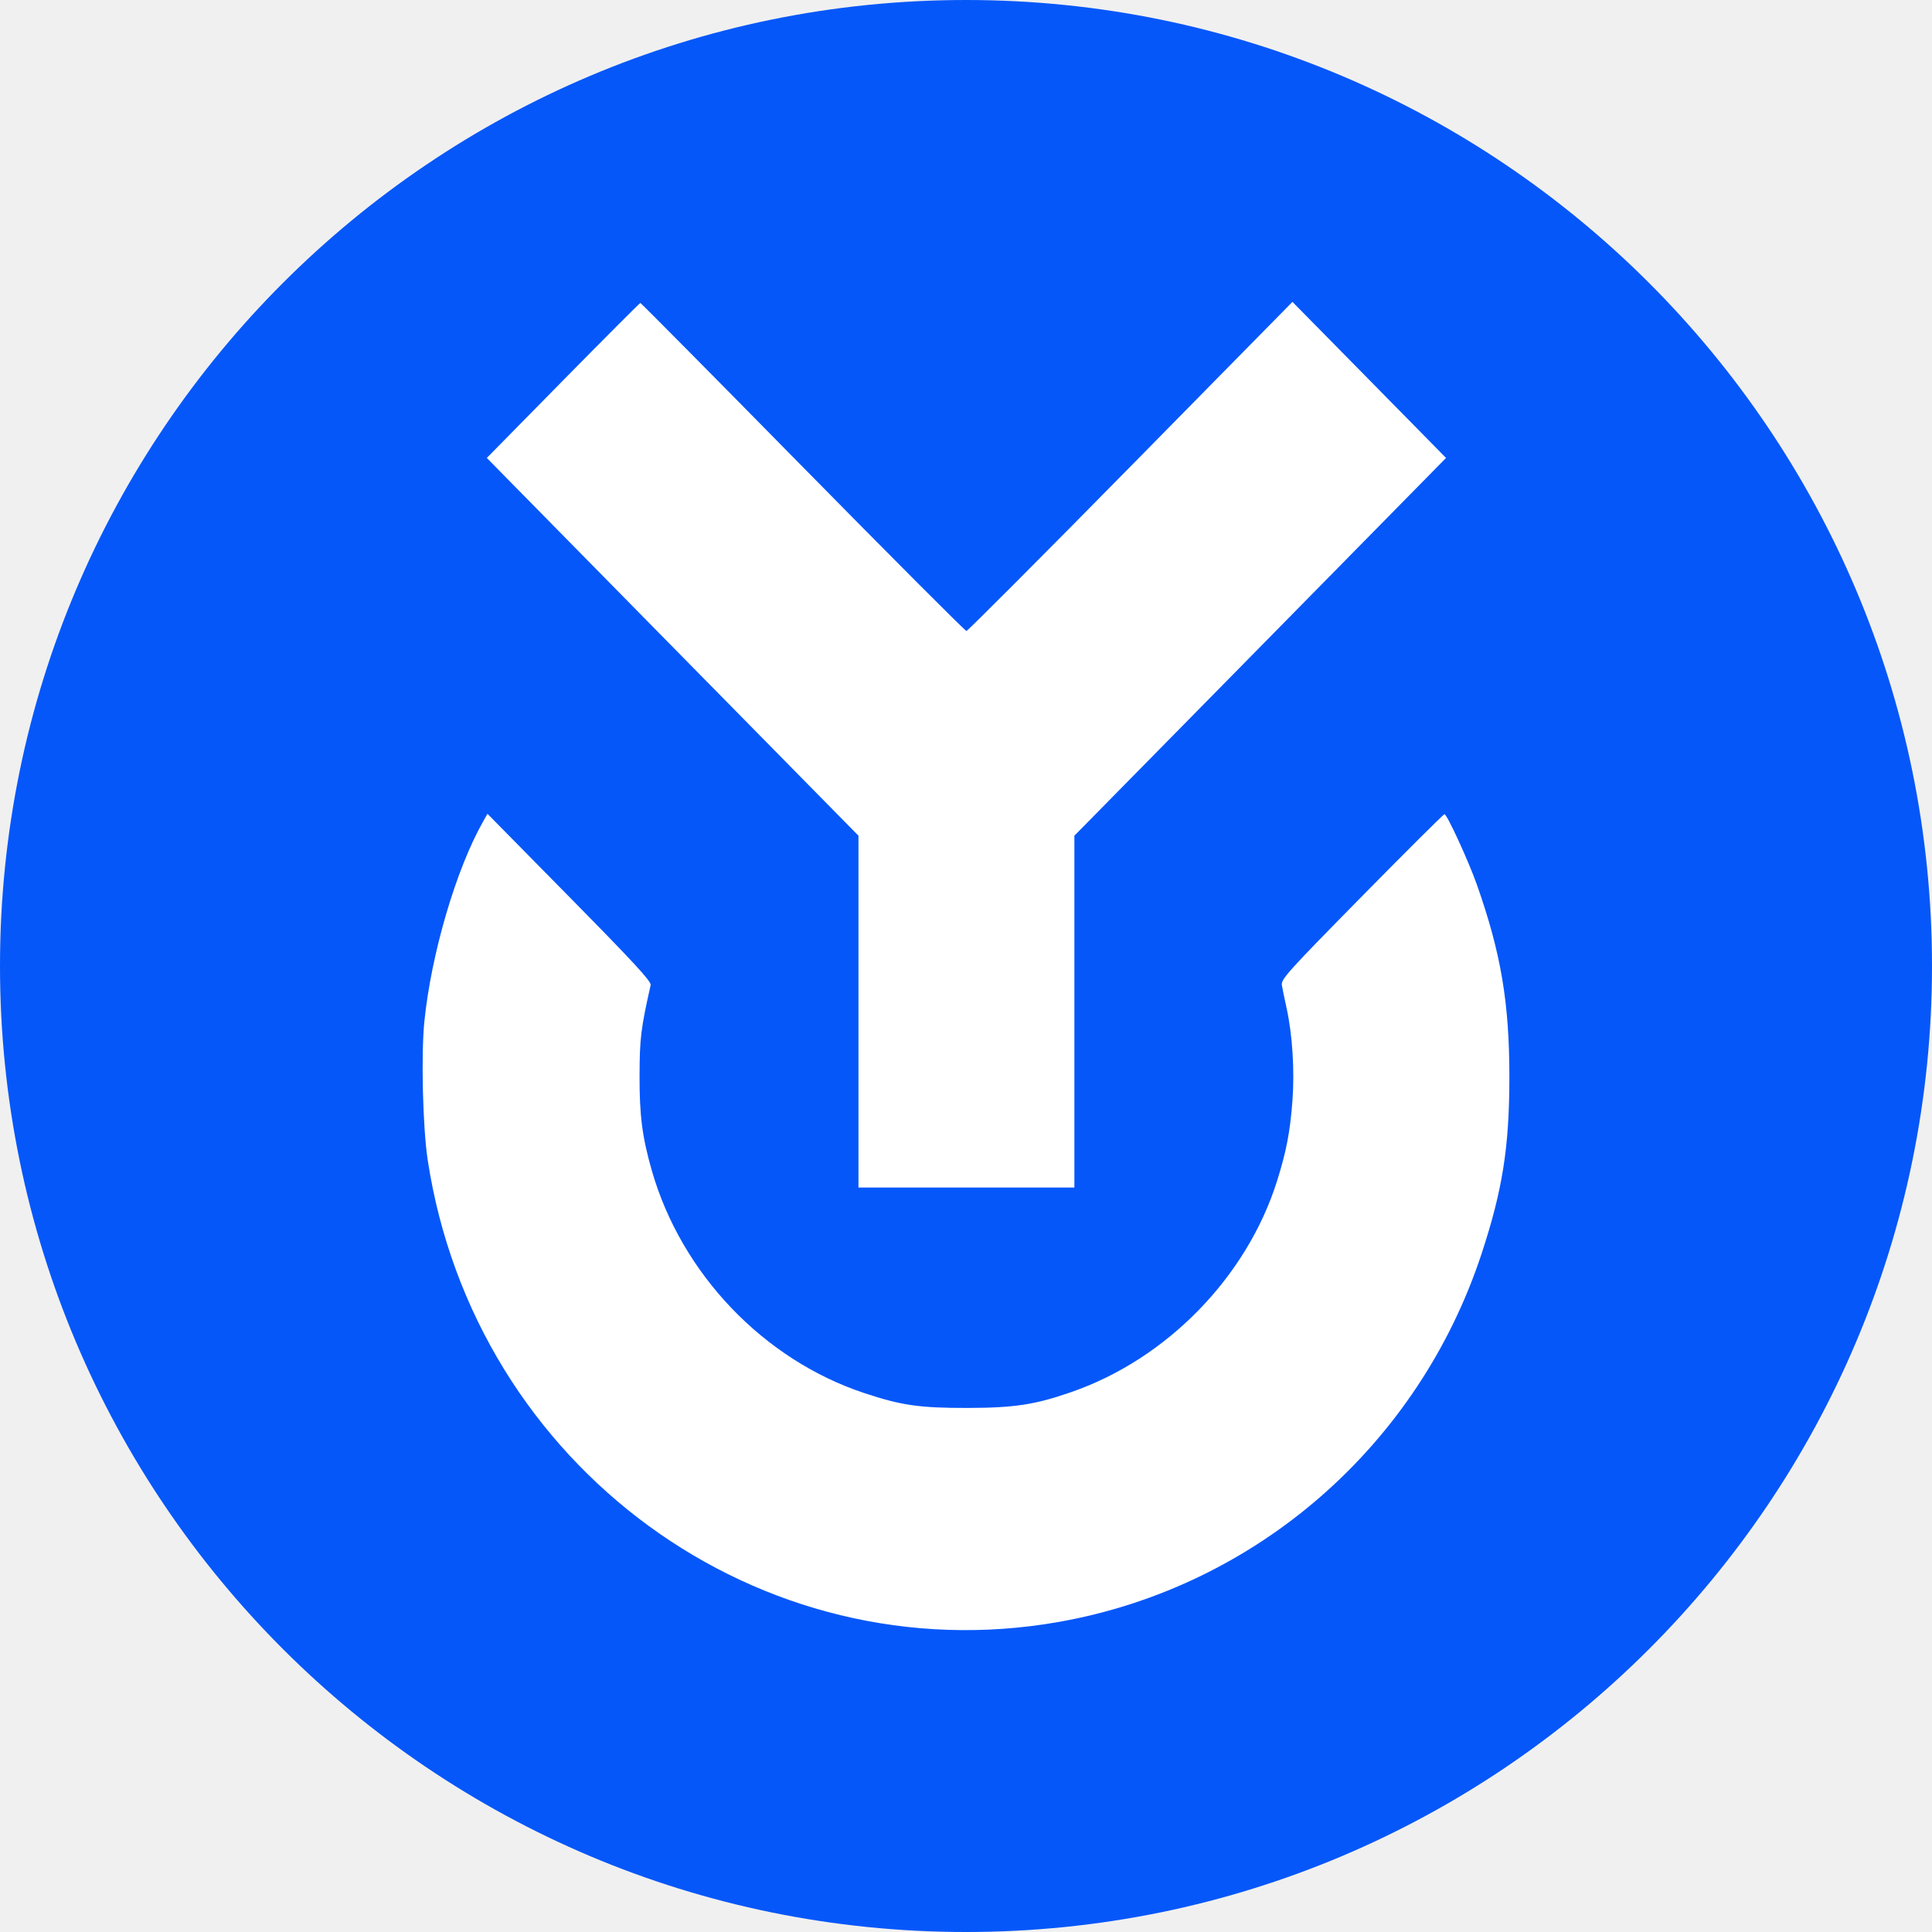
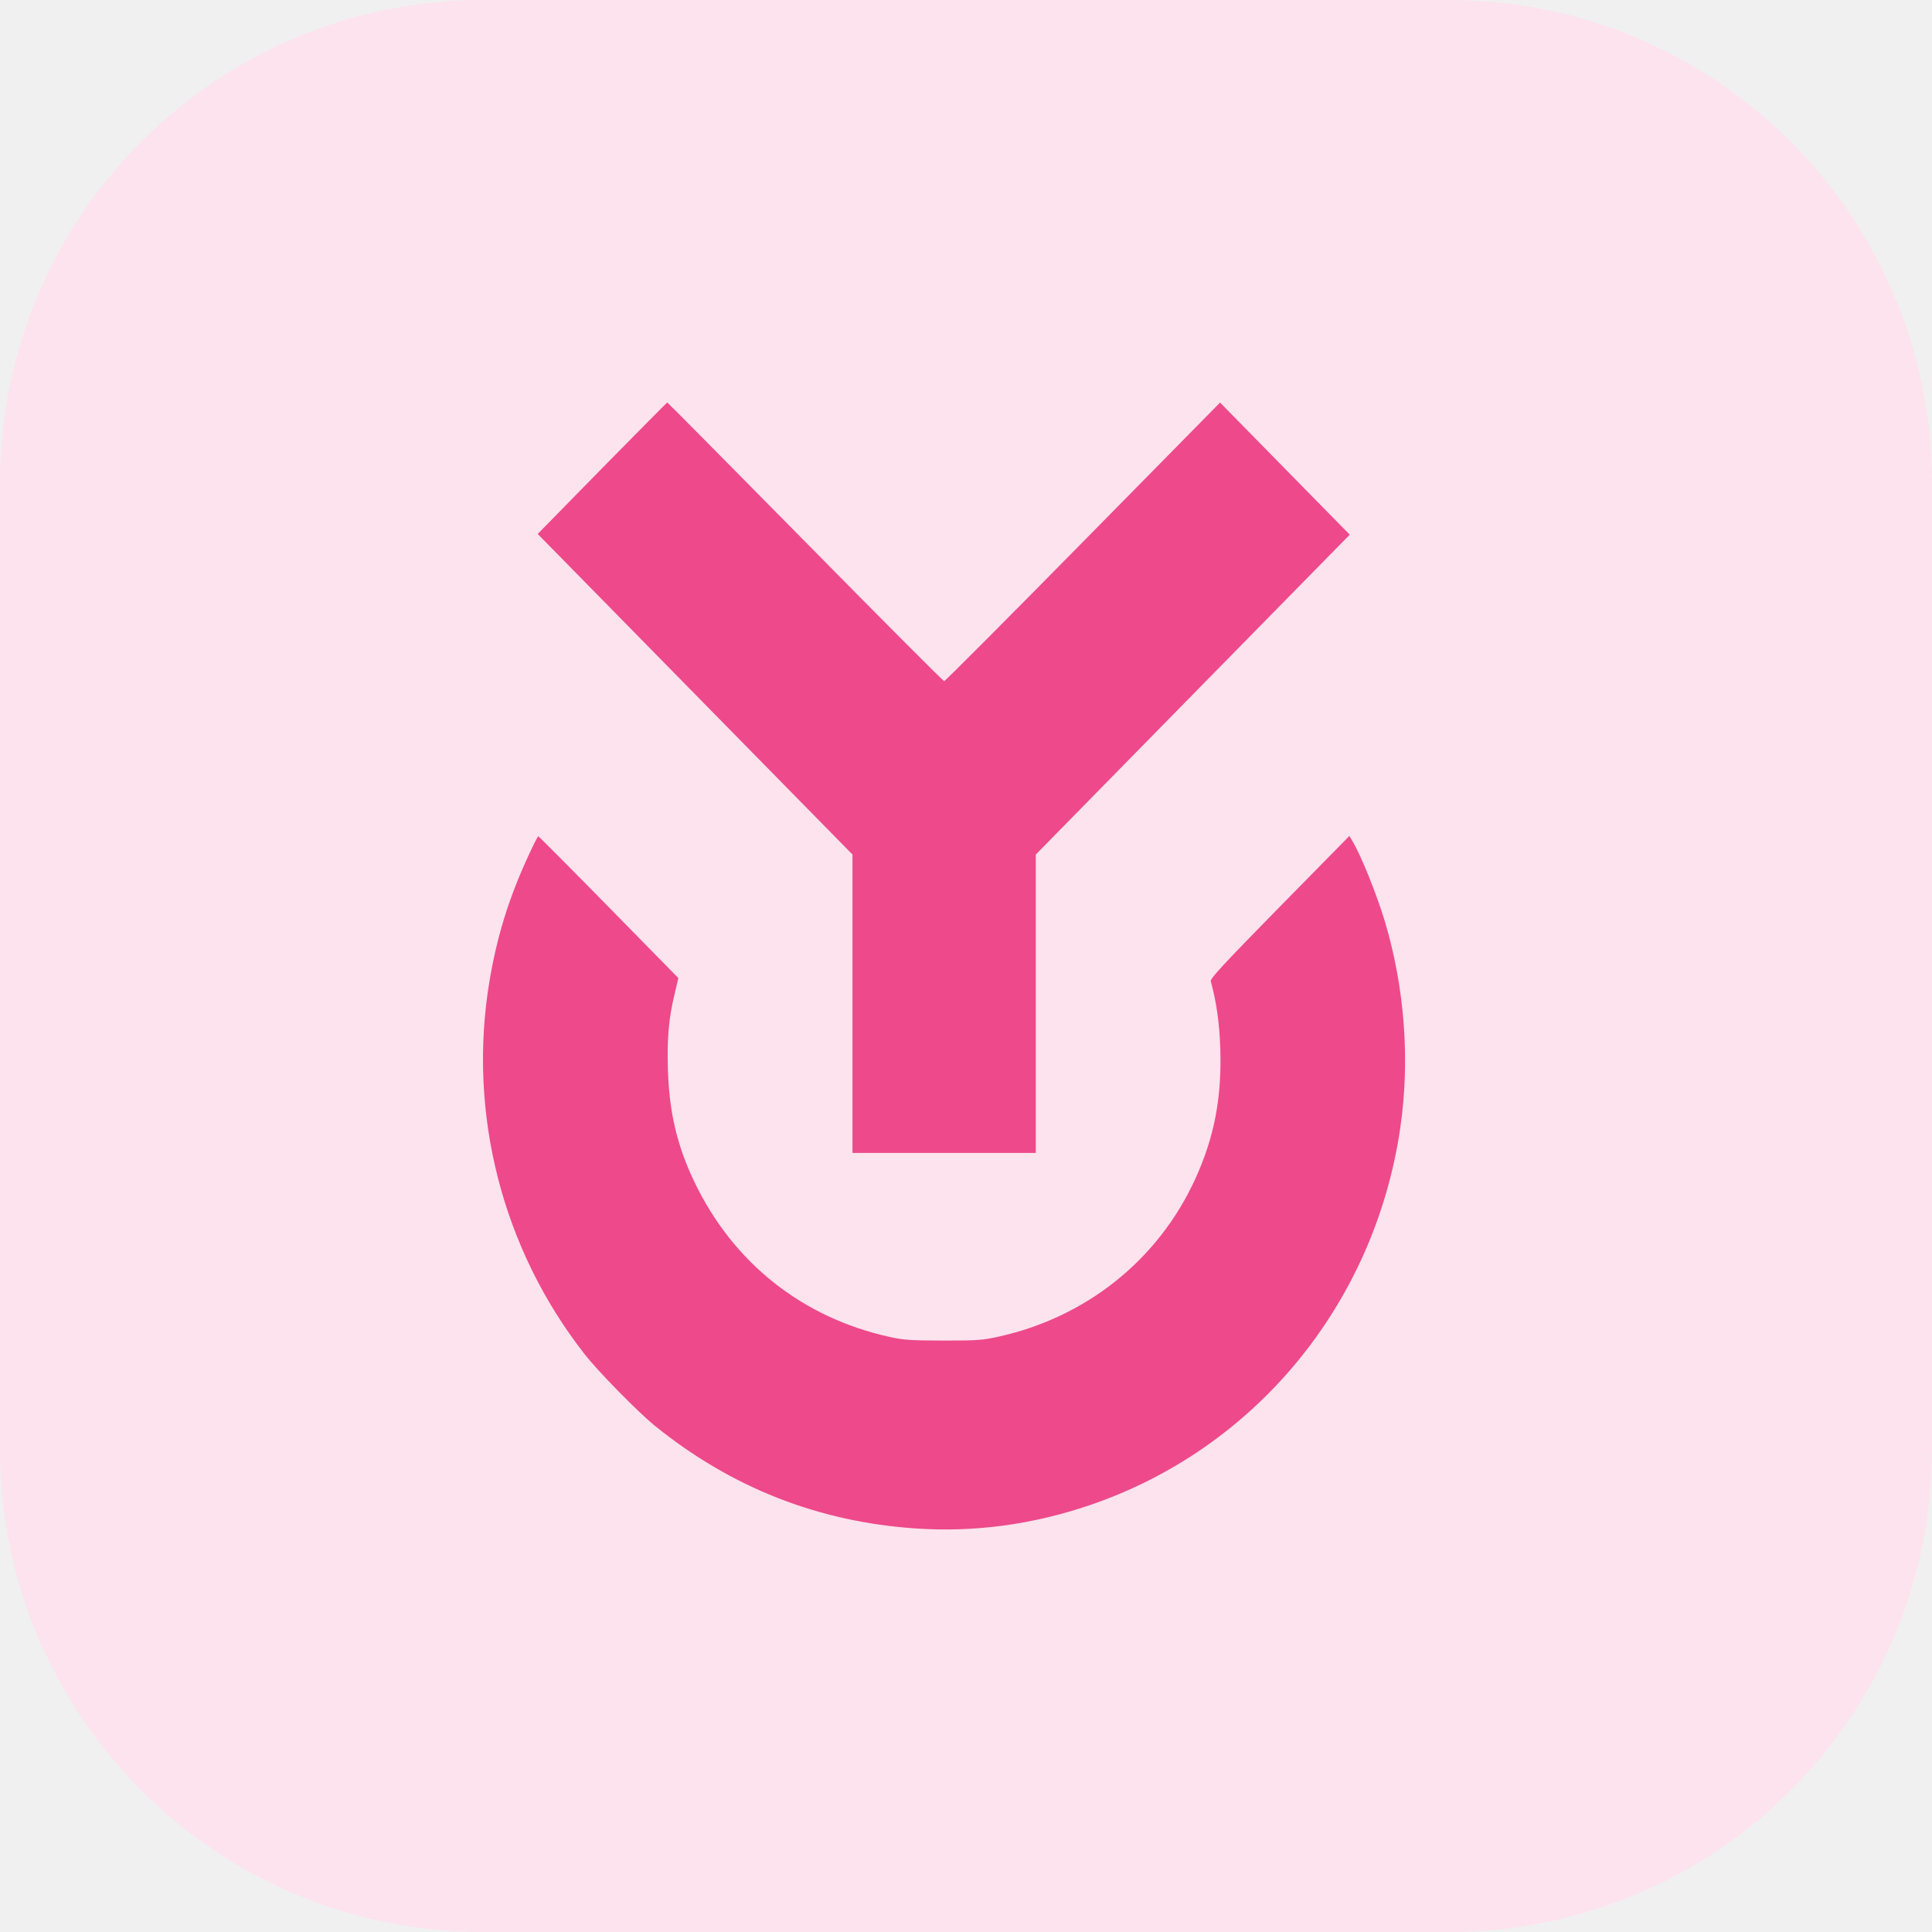
- <svg xmlns="http://www.w3.org/2000/svg" width="32" height="32" viewBox="0 0 32 32" fill="none">
-   <circle cx="16" cy="16" r="16" fill="#0657F9" />
-   <path fill-rule="evenodd" clip-rule="evenodd" d="M9.325 6.302L8.063 7.585L11.141 10.714L14.219 13.842V16.755V19.669H16.007H17.795V16.756V13.842L20.873 10.714L23.951 7.585L22.679 6.292L21.407 5L18.725 7.726C17.25 9.225 16.027 10.451 16.007 10.451C15.986 10.451 14.767 9.229 13.297 7.735C11.828 6.241 10.617 5.018 10.606 5.018C10.596 5.018 10.02 5.596 9.325 6.302ZM8.003 13.605C7.555 14.393 7.143 15.796 7.029 16.917C6.973 17.47 7.002 18.677 7.085 19.219C7.862 24.292 12.576 27.74 17.538 26.864C20.808 26.286 23.498 23.941 24.543 20.755C24.887 19.707 24.999 18.998 25 17.851C25.001 16.611 24.862 15.786 24.46 14.648C24.322 14.258 23.967 13.486 23.925 13.486C23.909 13.486 23.292 14.1 22.554 14.85C21.314 16.11 21.215 16.221 21.232 16.32C21.242 16.379 21.277 16.551 21.311 16.702C21.407 17.141 21.444 17.735 21.407 18.23C21.368 18.75 21.306 19.07 21.151 19.564C20.651 21.149 19.328 22.508 17.747 23.056C17.144 23.266 16.805 23.318 16.025 23.32C15.233 23.321 14.934 23.279 14.319 23.075C12.649 22.523 11.287 21.098 10.796 19.388C10.637 18.832 10.591 18.477 10.593 17.814C10.595 17.197 10.614 17.039 10.777 16.315C10.79 16.257 10.494 15.936 9.434 14.86L8.074 13.479L8.003 13.605Z" fill="white" />
+ <svg xmlns="http://www.w3.org/2000/svg" width="16" height="16" viewBox="0 0 16 16" fill="none">
+   <rect width="16" height="16" rx="4" fill="white" />
+   <rect width="16" height="16" rx="4" fill="#EE498B" fill-opacity="0.15" />
+   <path fill-rule="evenodd" clip-rule="evenodd" d="M4.987 3.877L4.453 4.422L5.756 5.749L7.06 7.077V8.313V9.548H7.819H8.578V8.313V7.077L9.878 5.752L11.178 4.428L10.641 3.881L10.104 3.334L8.968 4.488C8.344 5.122 7.827 5.641 7.819 5.641C7.812 5.641 7.294 5.122 6.669 4.487C6.043 3.852 5.529 3.333 5.526 3.333C5.524 3.333 5.281 3.578 4.987 3.877ZM4.385 7.067C4.215 7.432 4.117 7.748 4.053 8.129C3.872 9.219 4.158 10.341 4.841 11.214C4.953 11.358 5.284 11.695 5.425 11.809C6.057 12.32 6.776 12.603 7.583 12.658C8.066 12.691 8.548 12.627 9.022 12.466C10.393 12.001 11.382 10.801 11.596 9.344C11.678 8.784 11.634 8.184 11.469 7.631C11.403 7.411 11.271 7.082 11.201 6.967L11.175 6.923L10.597 7.511C10.131 7.986 10.021 8.105 10.027 8.126C10.074 8.296 10.099 8.473 10.106 8.683C10.119 9.091 10.056 9.42 9.898 9.765C9.592 10.434 8.994 10.912 8.263 11.071C8.136 11.099 8.089 11.102 7.812 11.102C7.541 11.101 7.487 11.098 7.368 11.072C6.644 10.912 6.074 10.46 5.752 9.791C5.607 9.488 5.541 9.208 5.531 8.85C5.524 8.591 5.538 8.435 5.587 8.231L5.618 8.1L5.042 7.513C4.725 7.19 4.462 6.926 4.458 6.926C4.454 6.926 4.421 6.989 4.385 7.067Z" fill="#EE498B" />
</svg>
